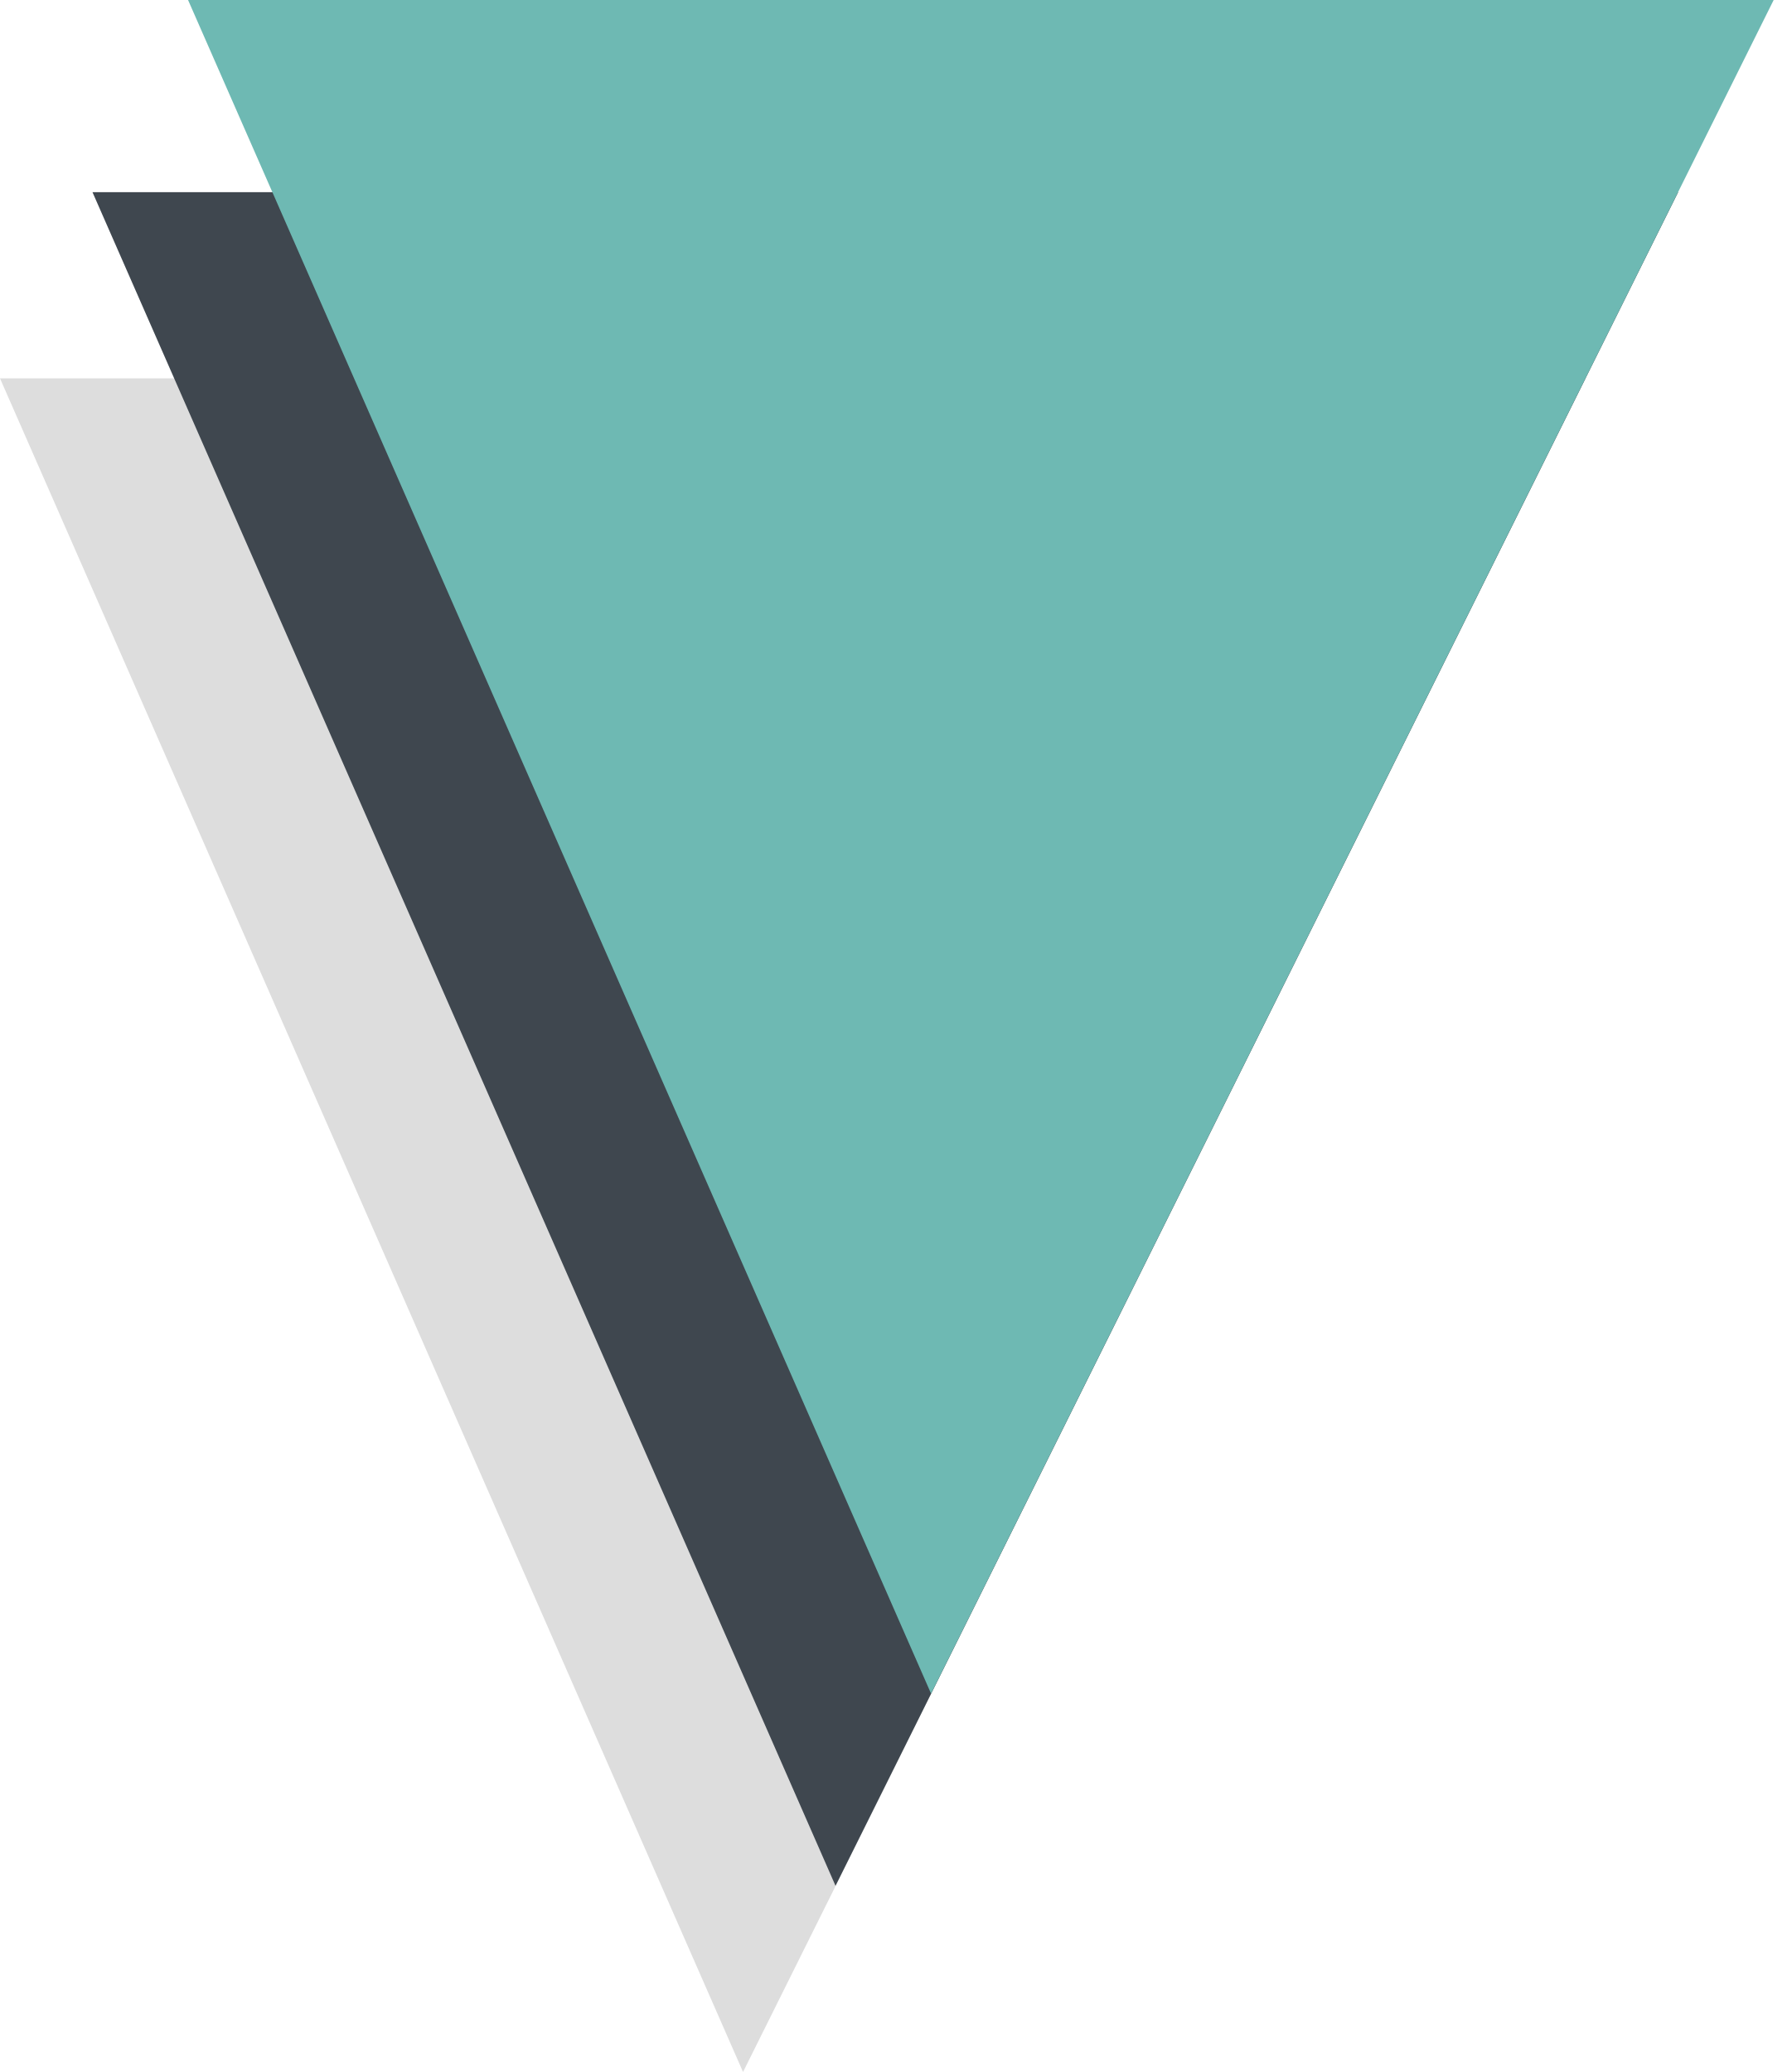
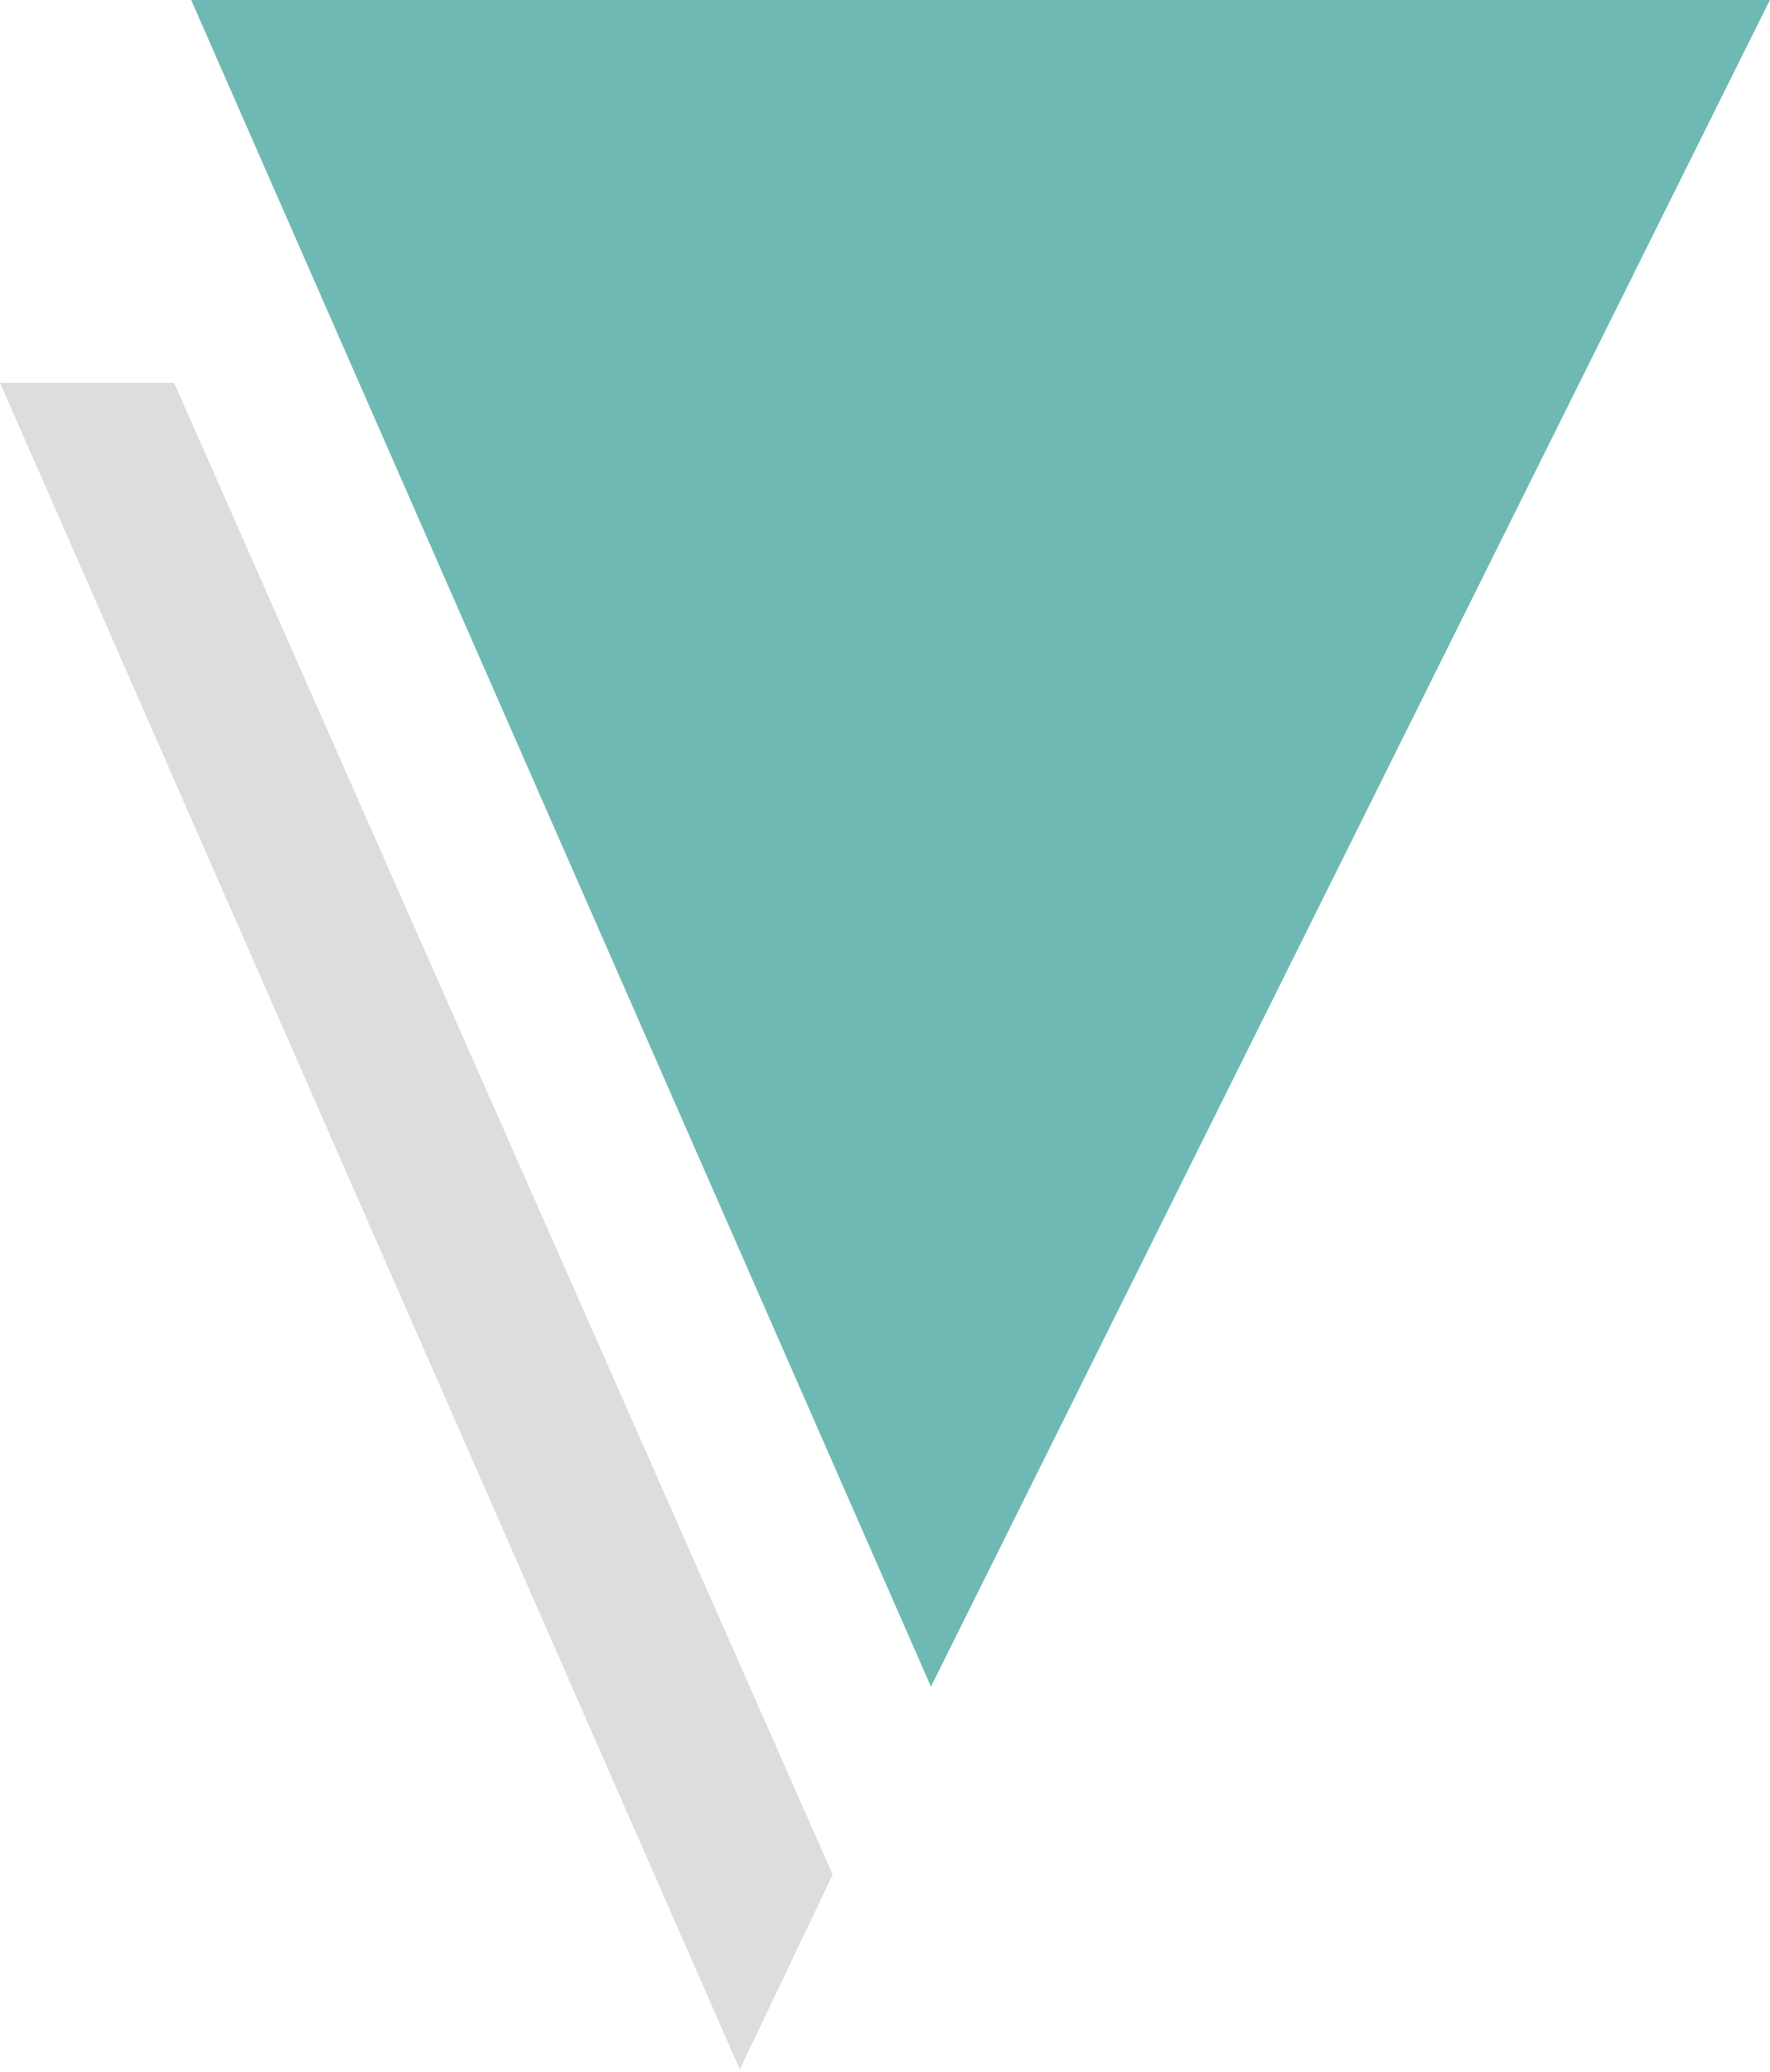
- <svg xmlns="http://www.w3.org/2000/svg" width="50" height="58" viewBox="0 0 50 58" fill="none">
-   <path d="M20.798 58L44.383 10.591H0L20.798 58Z" fill="#DDDDDD" />
-   <path d="M23.387 52.788L46.972 5.38H2.589L23.387 52.788Z" fill="#3F474F" />
-   <path d="M26.061 47.409L49.646 7.89762e-06H5.264L26.061 47.409Z" fill="#6EB9B3" />
+ <svg xmlns="http://www.w3.org/2000/svg" width="610" height="714" viewBox="0 0 610 714" fill="none">
+   <path d="M254.969 713.112L287 646L60 131.905H0L254.969 713.112Z" fill="#DDDDDD" />
+   <path d="M320.86 581.207L610 0H65.892L320.86 581.207Z" fill="#6EB9B3" />
</svg>
